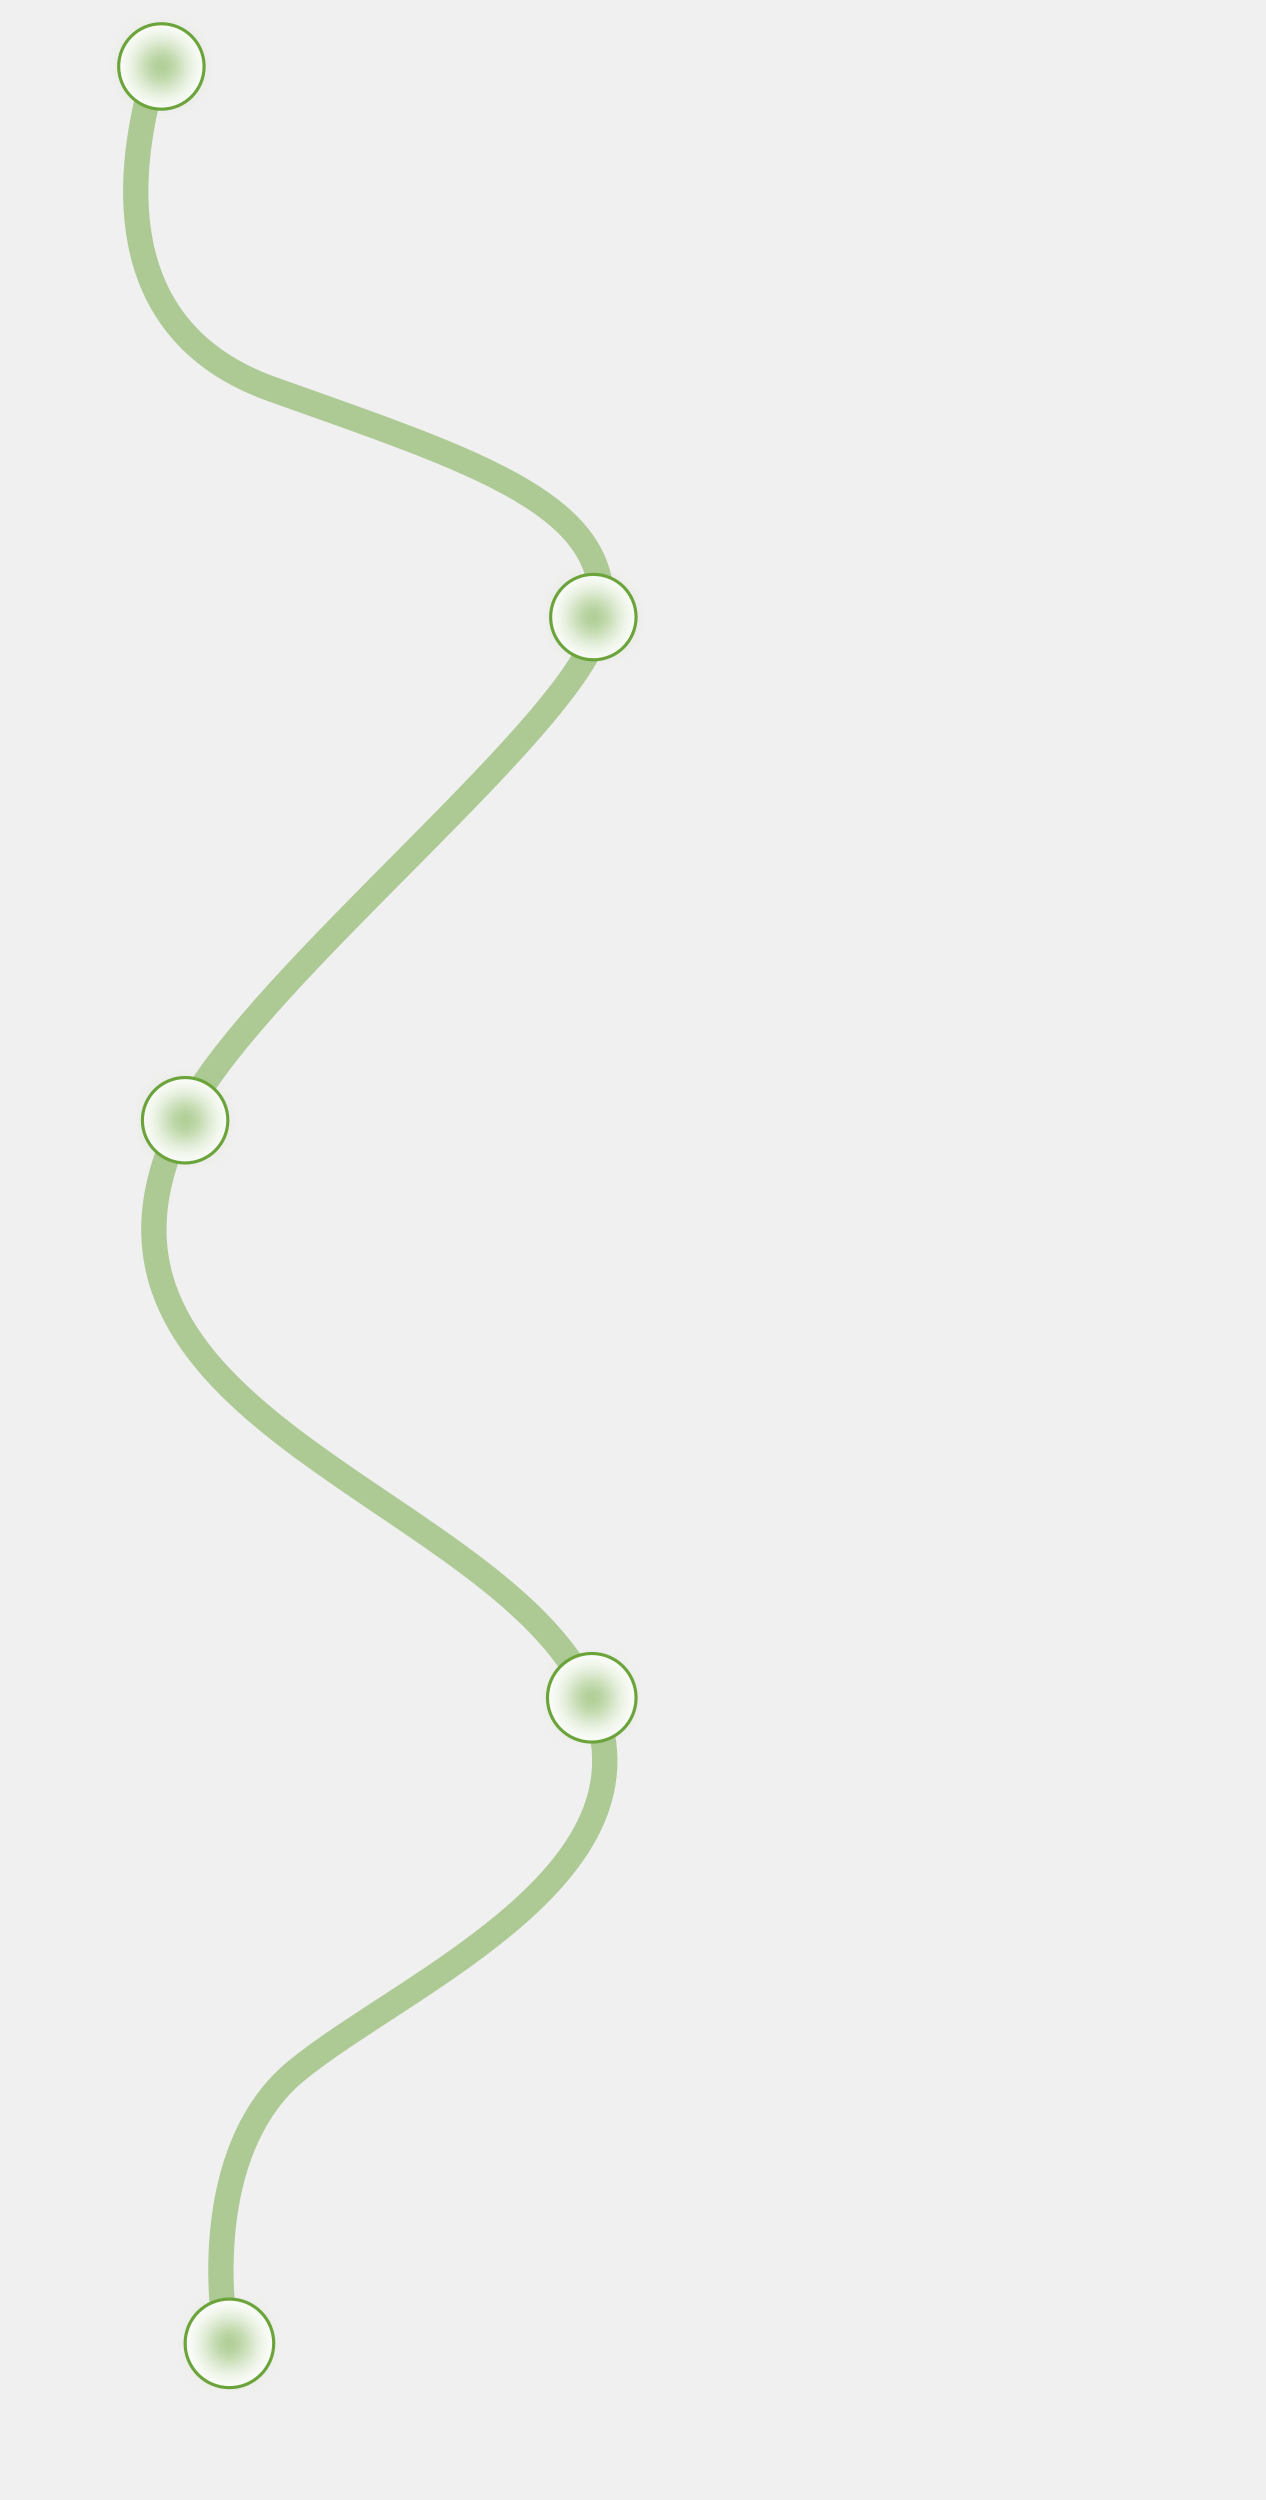
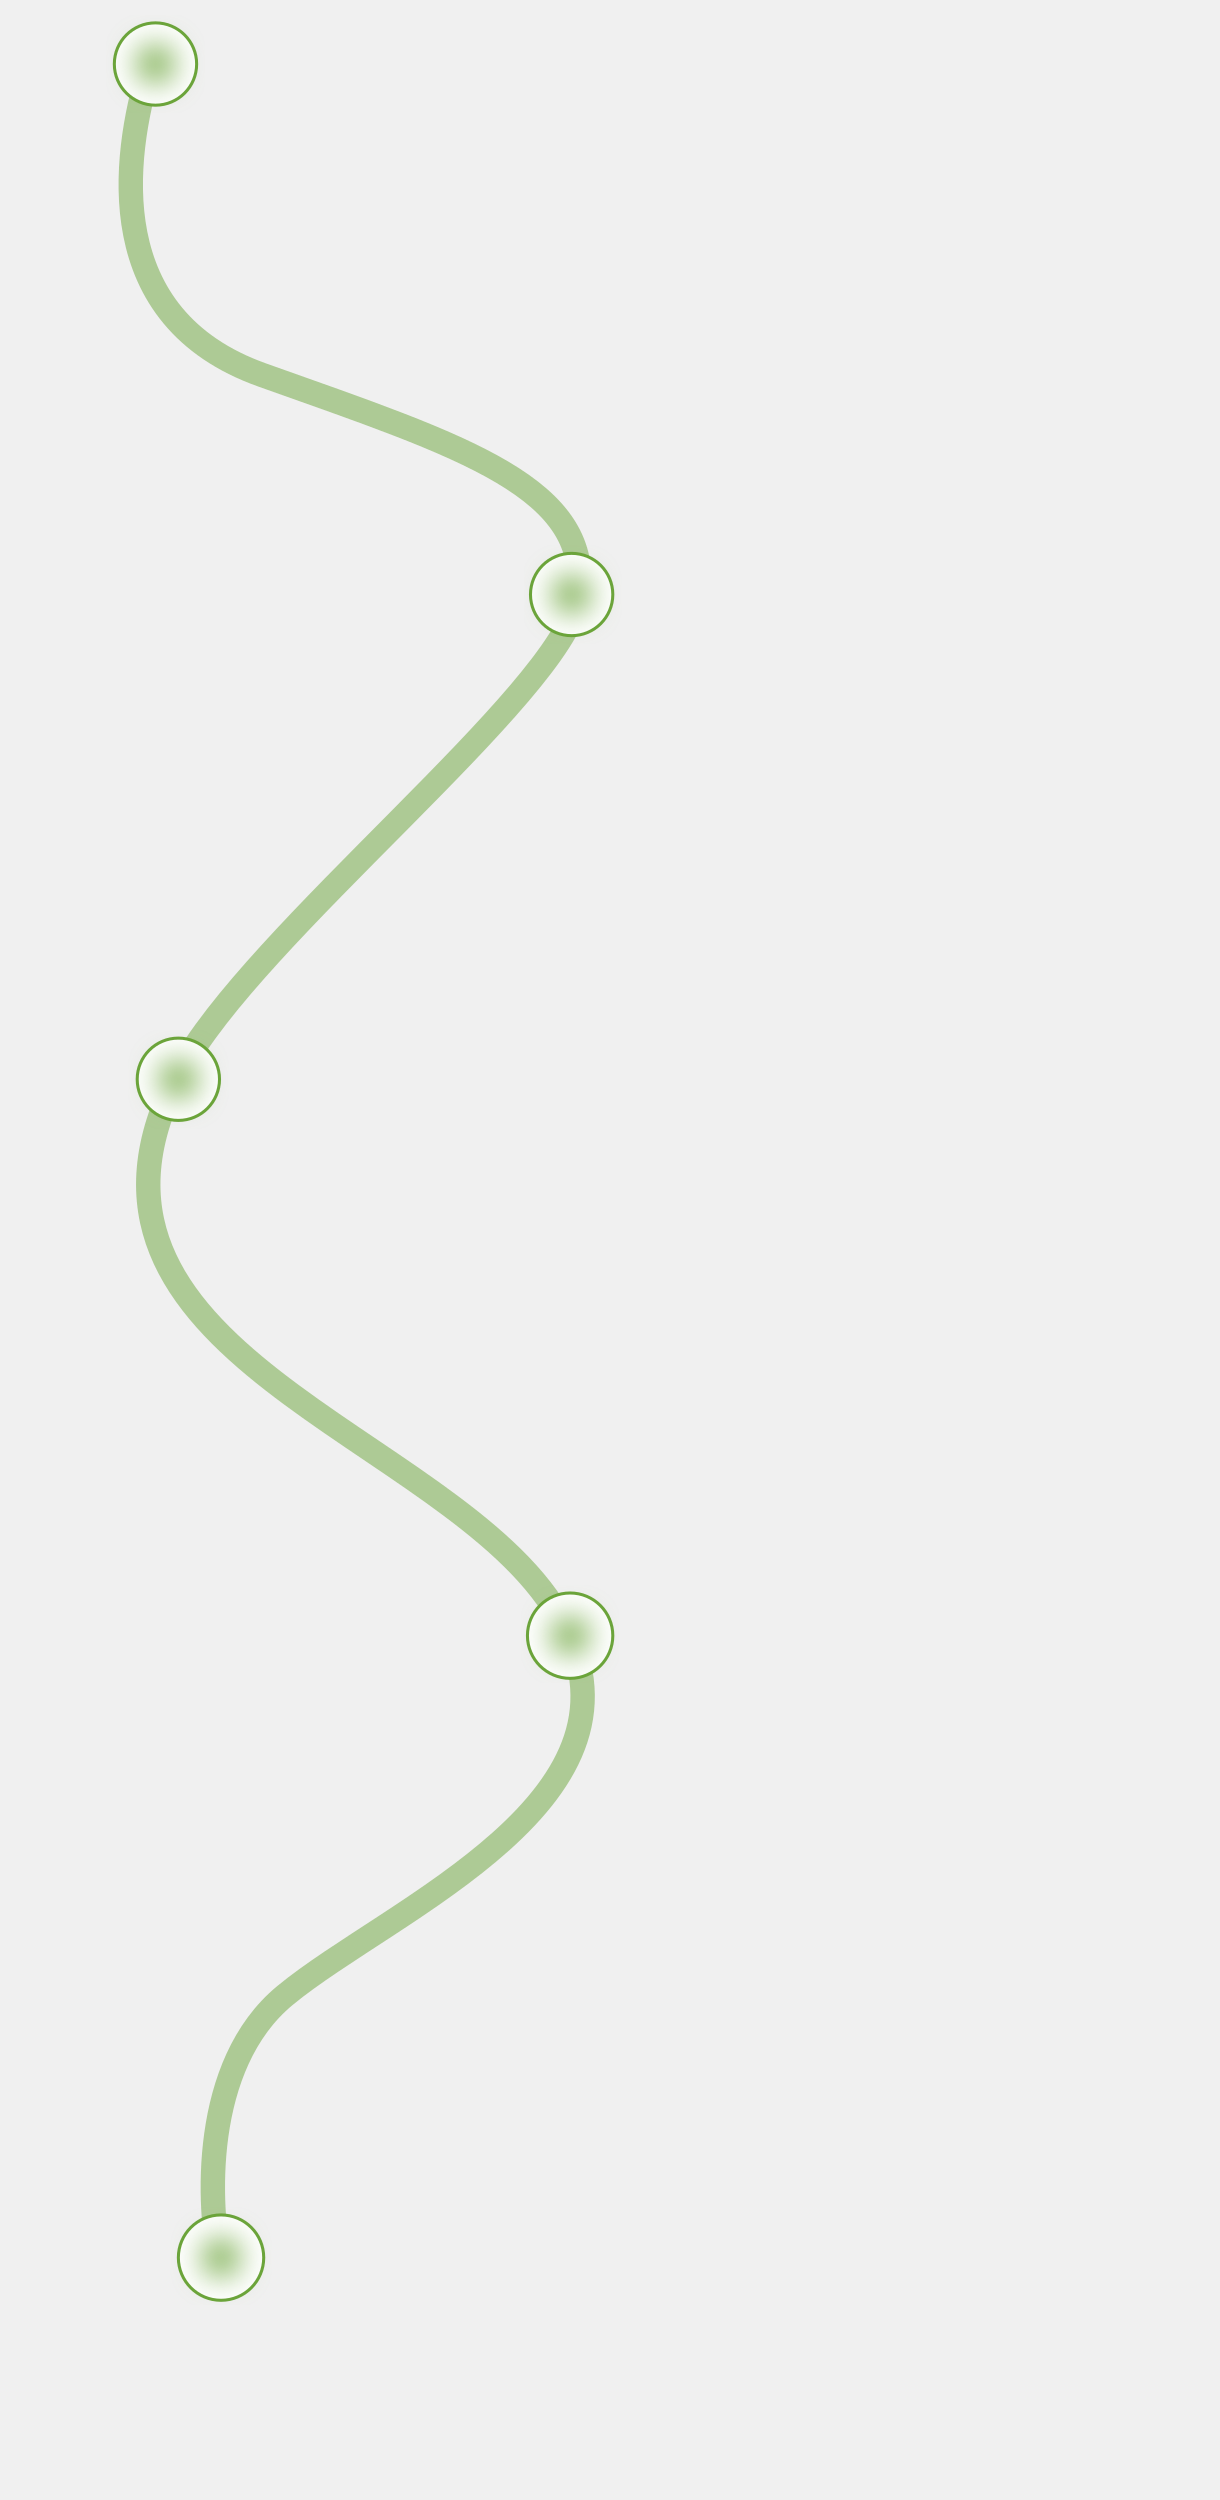
- <svg xmlns="http://www.w3.org/2000/svg" width="400" height="790" viewBox="0 0 400 790" fill="none">
+ <svg xmlns="http://www.w3.org/2000/svg" width="400" height="820" viewBox="0 0 400 820" fill="none">
  <path d="M49 22.5C40.167 52 33.2 104.2 86 123C152 146.5 195.5 160 189.5 196.5C184.43 227.343 82.5 307 59 351.5C10.152 444 147.74 469.905 183 529.5C218.5 589.5 128 626 93.5 654.5C65.9 677.3 68 723.667 72.5 744" stroke="#6BA43A" stroke-opacity="0.5" stroke-width="8" />
  <g id="marker-1" fill="white">
    <circle cx="51" cy="21" r="13.5" stroke="#6BA43A" stroke-width="1" />
    <circle cx="51" cy="21" r="6" fill="#6BA43A" filter="url(#filter0_f_433_57)" />
  </g>
  <g id="marker-2" fill="white">
    <circle cx="187" cy="536.5" r="14" stroke="#6BA43A" stroke-width="1" />
    <circle cx="187" cy="536.5" r="6" fill="#6BA43A" filter="url(#filter1_f_433_57)" />
  </g>
  <g id="marker-3" fill="white">
    <circle cx="187.5" cy="195" r="13.5" stroke="#6BA43A" stroke-width="1" />
    <circle cx="187.5" cy="195" r="6" fill="#6BA43A" filter="url(#filter2_f_433_57)" />
  </g>
  <g id="marker-4" fill="white">
    <circle cx="58.5" cy="354" r="13.5" stroke="#6BA43A" stroke-width="1" />
    <circle cx="58.5" cy="354" r="6" fill="#6BA43A" filter="url(#filter3_f_433_57)" />
  </g>
  <g id="marker-5" fill="white">
    <circle cx="72.5" cy="740.5" r="14" stroke="#6BA43A" stroke-width="1" />
    <circle cx="72.5" cy="740.5" r="6" fill="#6BA43A" filter="url(#filter4_f_433_57)" />
  </g>
  <defs>
    <filter id="filter0_f_433_57" x="35" y="5" width="32" height="32" filterUnits="userSpaceOnUse" color-interpolation-filters="sRGB">
      <feFlood flood-opacity="0" result="BackgroundImageFix" />
      <feBlend mode="normal" in="SourceGraphic" in2="BackgroundImageFix" result="shape" />
      <feGaussianBlur stdDeviation="5" result="effect1_foregroundBlur_433_57" />
    </filter>
    <filter id="filter1_f_433_57" x="171" y="520" width="32" height="32" filterUnits="userSpaceOnUse" color-interpolation-filters="sRGB">
      <feFlood flood-opacity="0" result="BackgroundImageFix" />
      <feBlend mode="normal" in="SourceGraphic" in2="BackgroundImageFix" result="shape" />
      <feGaussianBlur stdDeviation="5" result="effect1_foregroundBlur_433_57" />
    </filter>
    <filter id="filter2_f_433_57" x="172" y="179" width="32" height="32" filterUnits="userSpaceOnUse" color-interpolation-filters="sRGB">
      <feFlood flood-opacity="0" result="BackgroundImageFix" />
      <feBlend mode="normal" in="SourceGraphic" in2="BackgroundImageFix" result="shape" />
      <feGaussianBlur stdDeviation="5" result="effect1_foregroundBlur_433_57" />
    </filter>
    <filter id="filter3_f_433_57" x="42" y="338" width="33" height="32" filterUnits="userSpaceOnUse" color-interpolation-filters="sRGB">
      <feFlood flood-opacity="0" result="BackgroundImageFix" />
      <feBlend mode="normal" in="SourceGraphic" in2="BackgroundImageFix" result="shape" />
      <feGaussianBlur stdDeviation="5" result="effect1_foregroundBlur_433_57" />
    </filter>
    <filter id="filter4_f_433_57" x="56" y="724" width="33" height="32" filterUnits="userSpaceOnUse" color-interpolation-filters="sRGB">
      <feFlood flood-opacity="0" result="BackgroundImageFix" />
      <feBlend mode="normal" in="SourceGraphic" in2="BackgroundImageFix" result="shape" />
      <feGaussianBlur stdDeviation="5" result="effect1_foregroundBlur_433_57" />
    </filter>
  </defs>
</svg>
